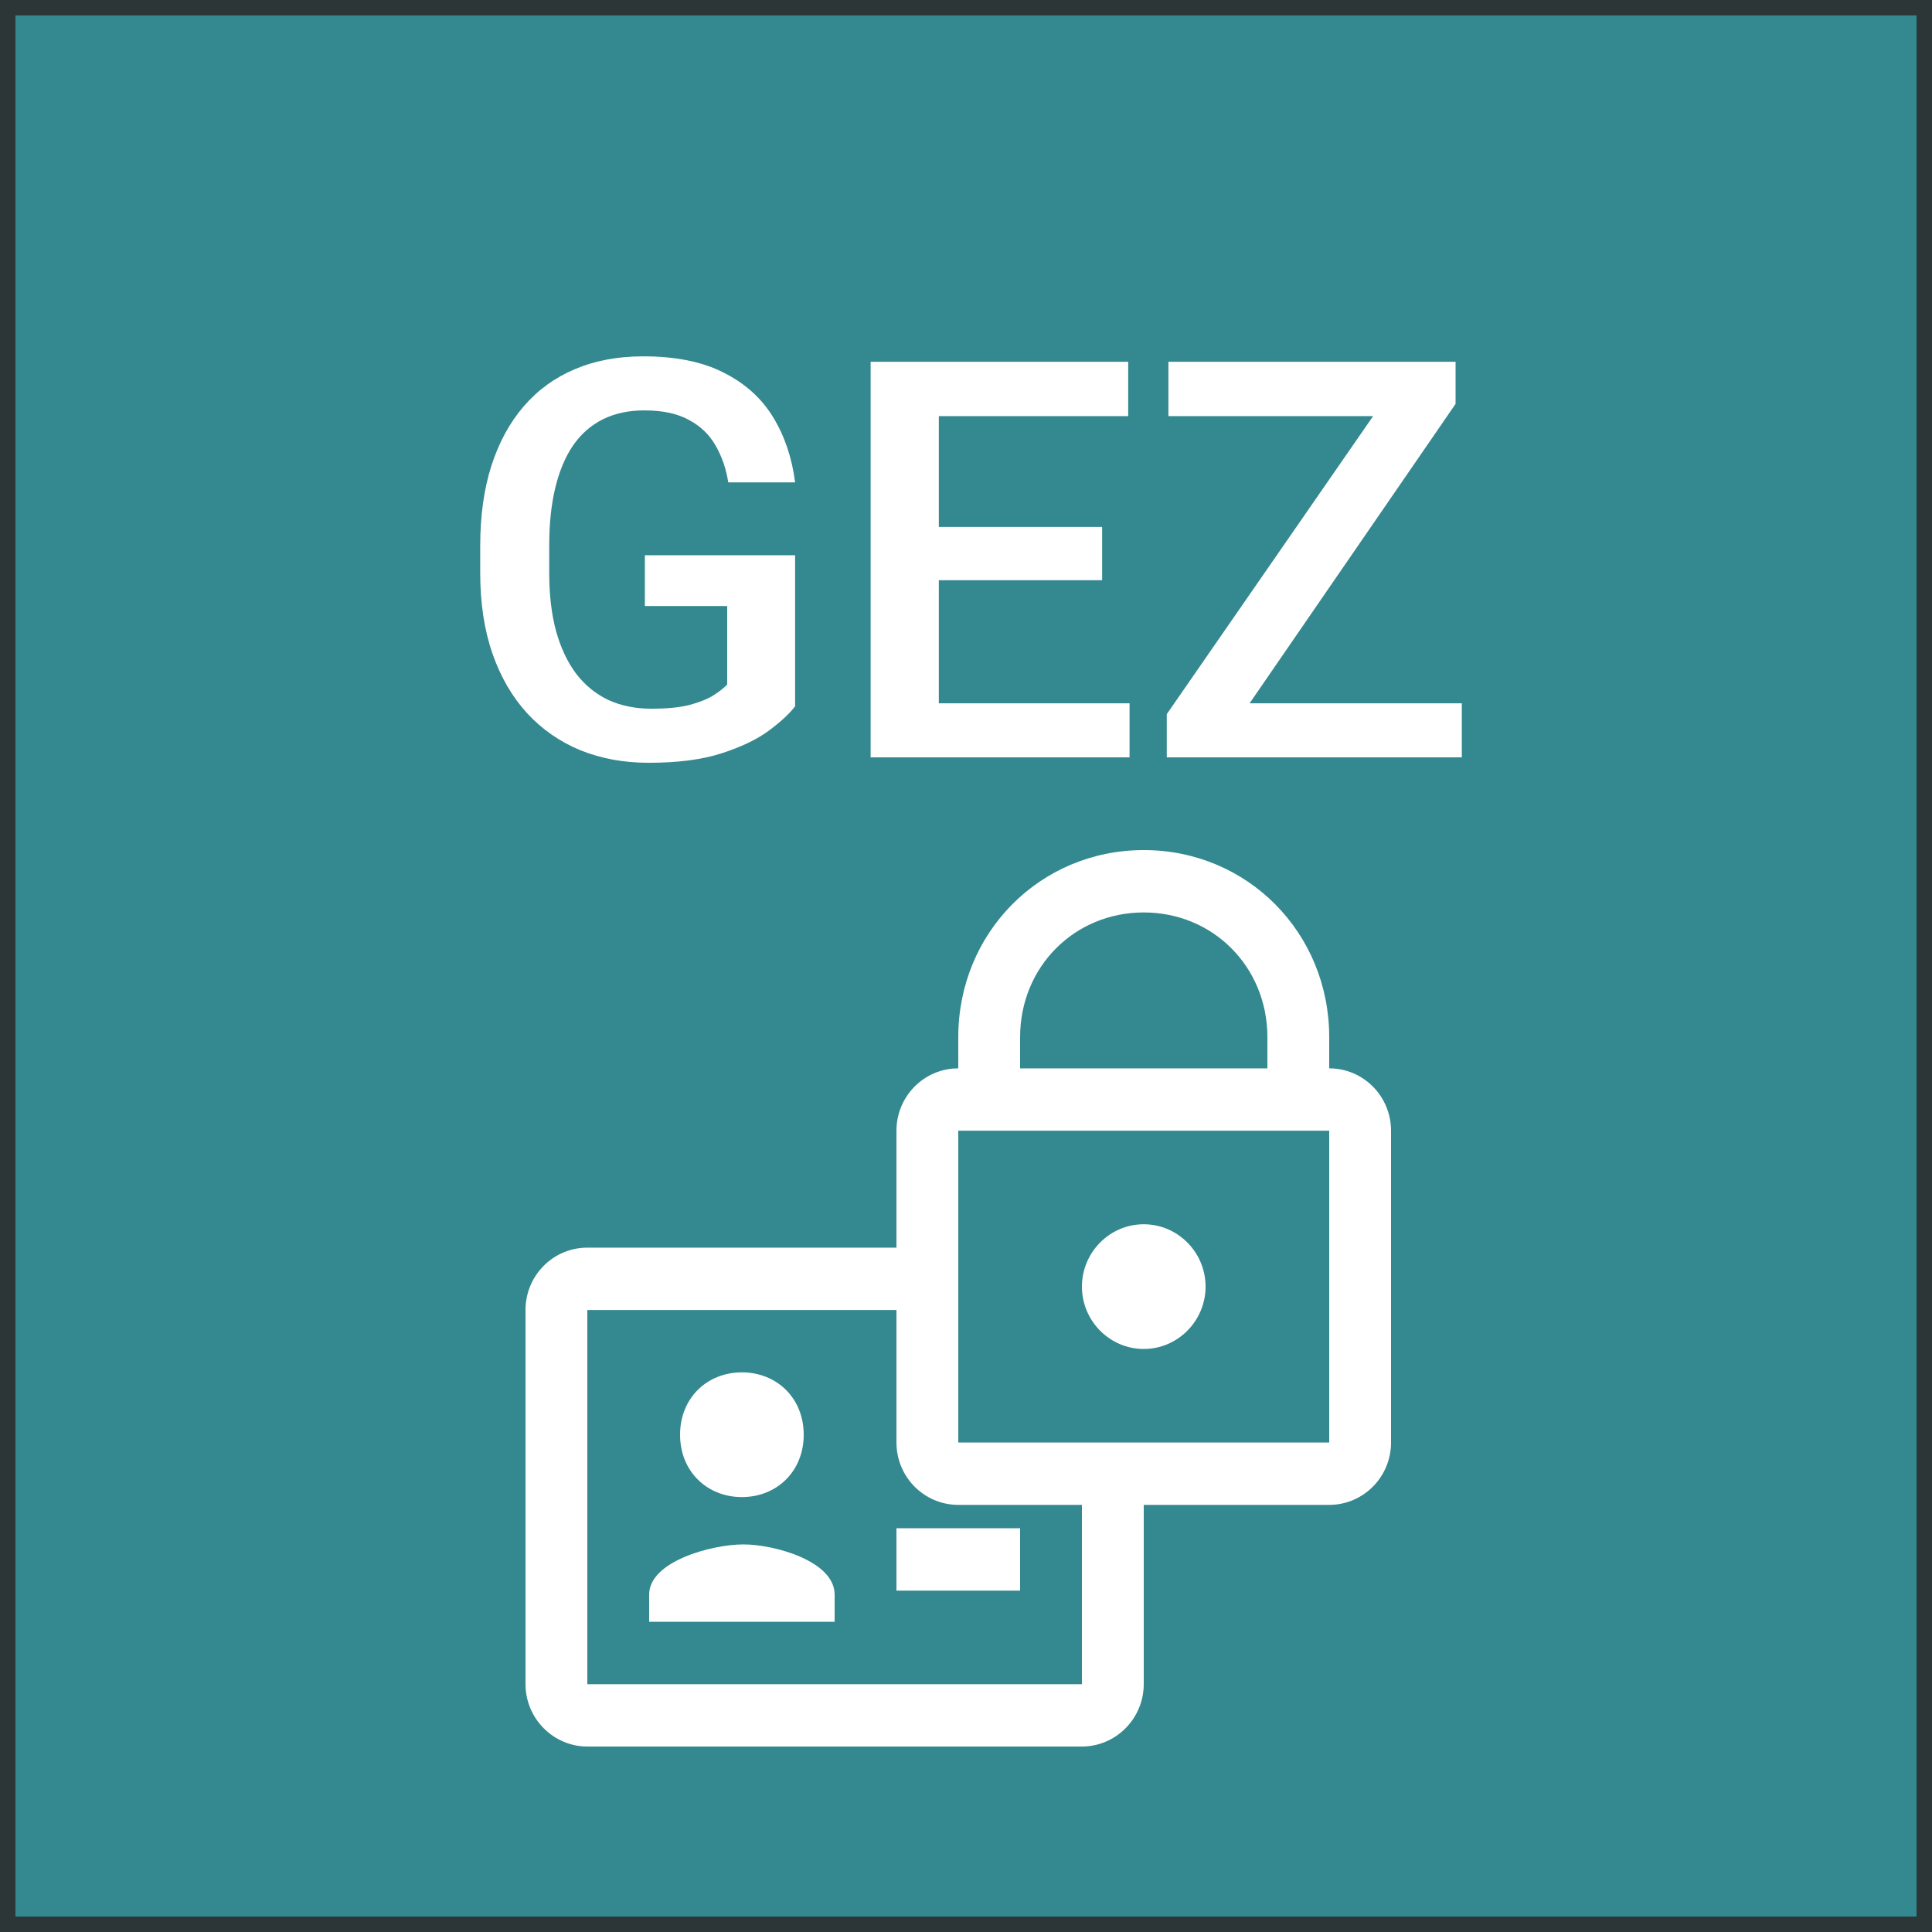
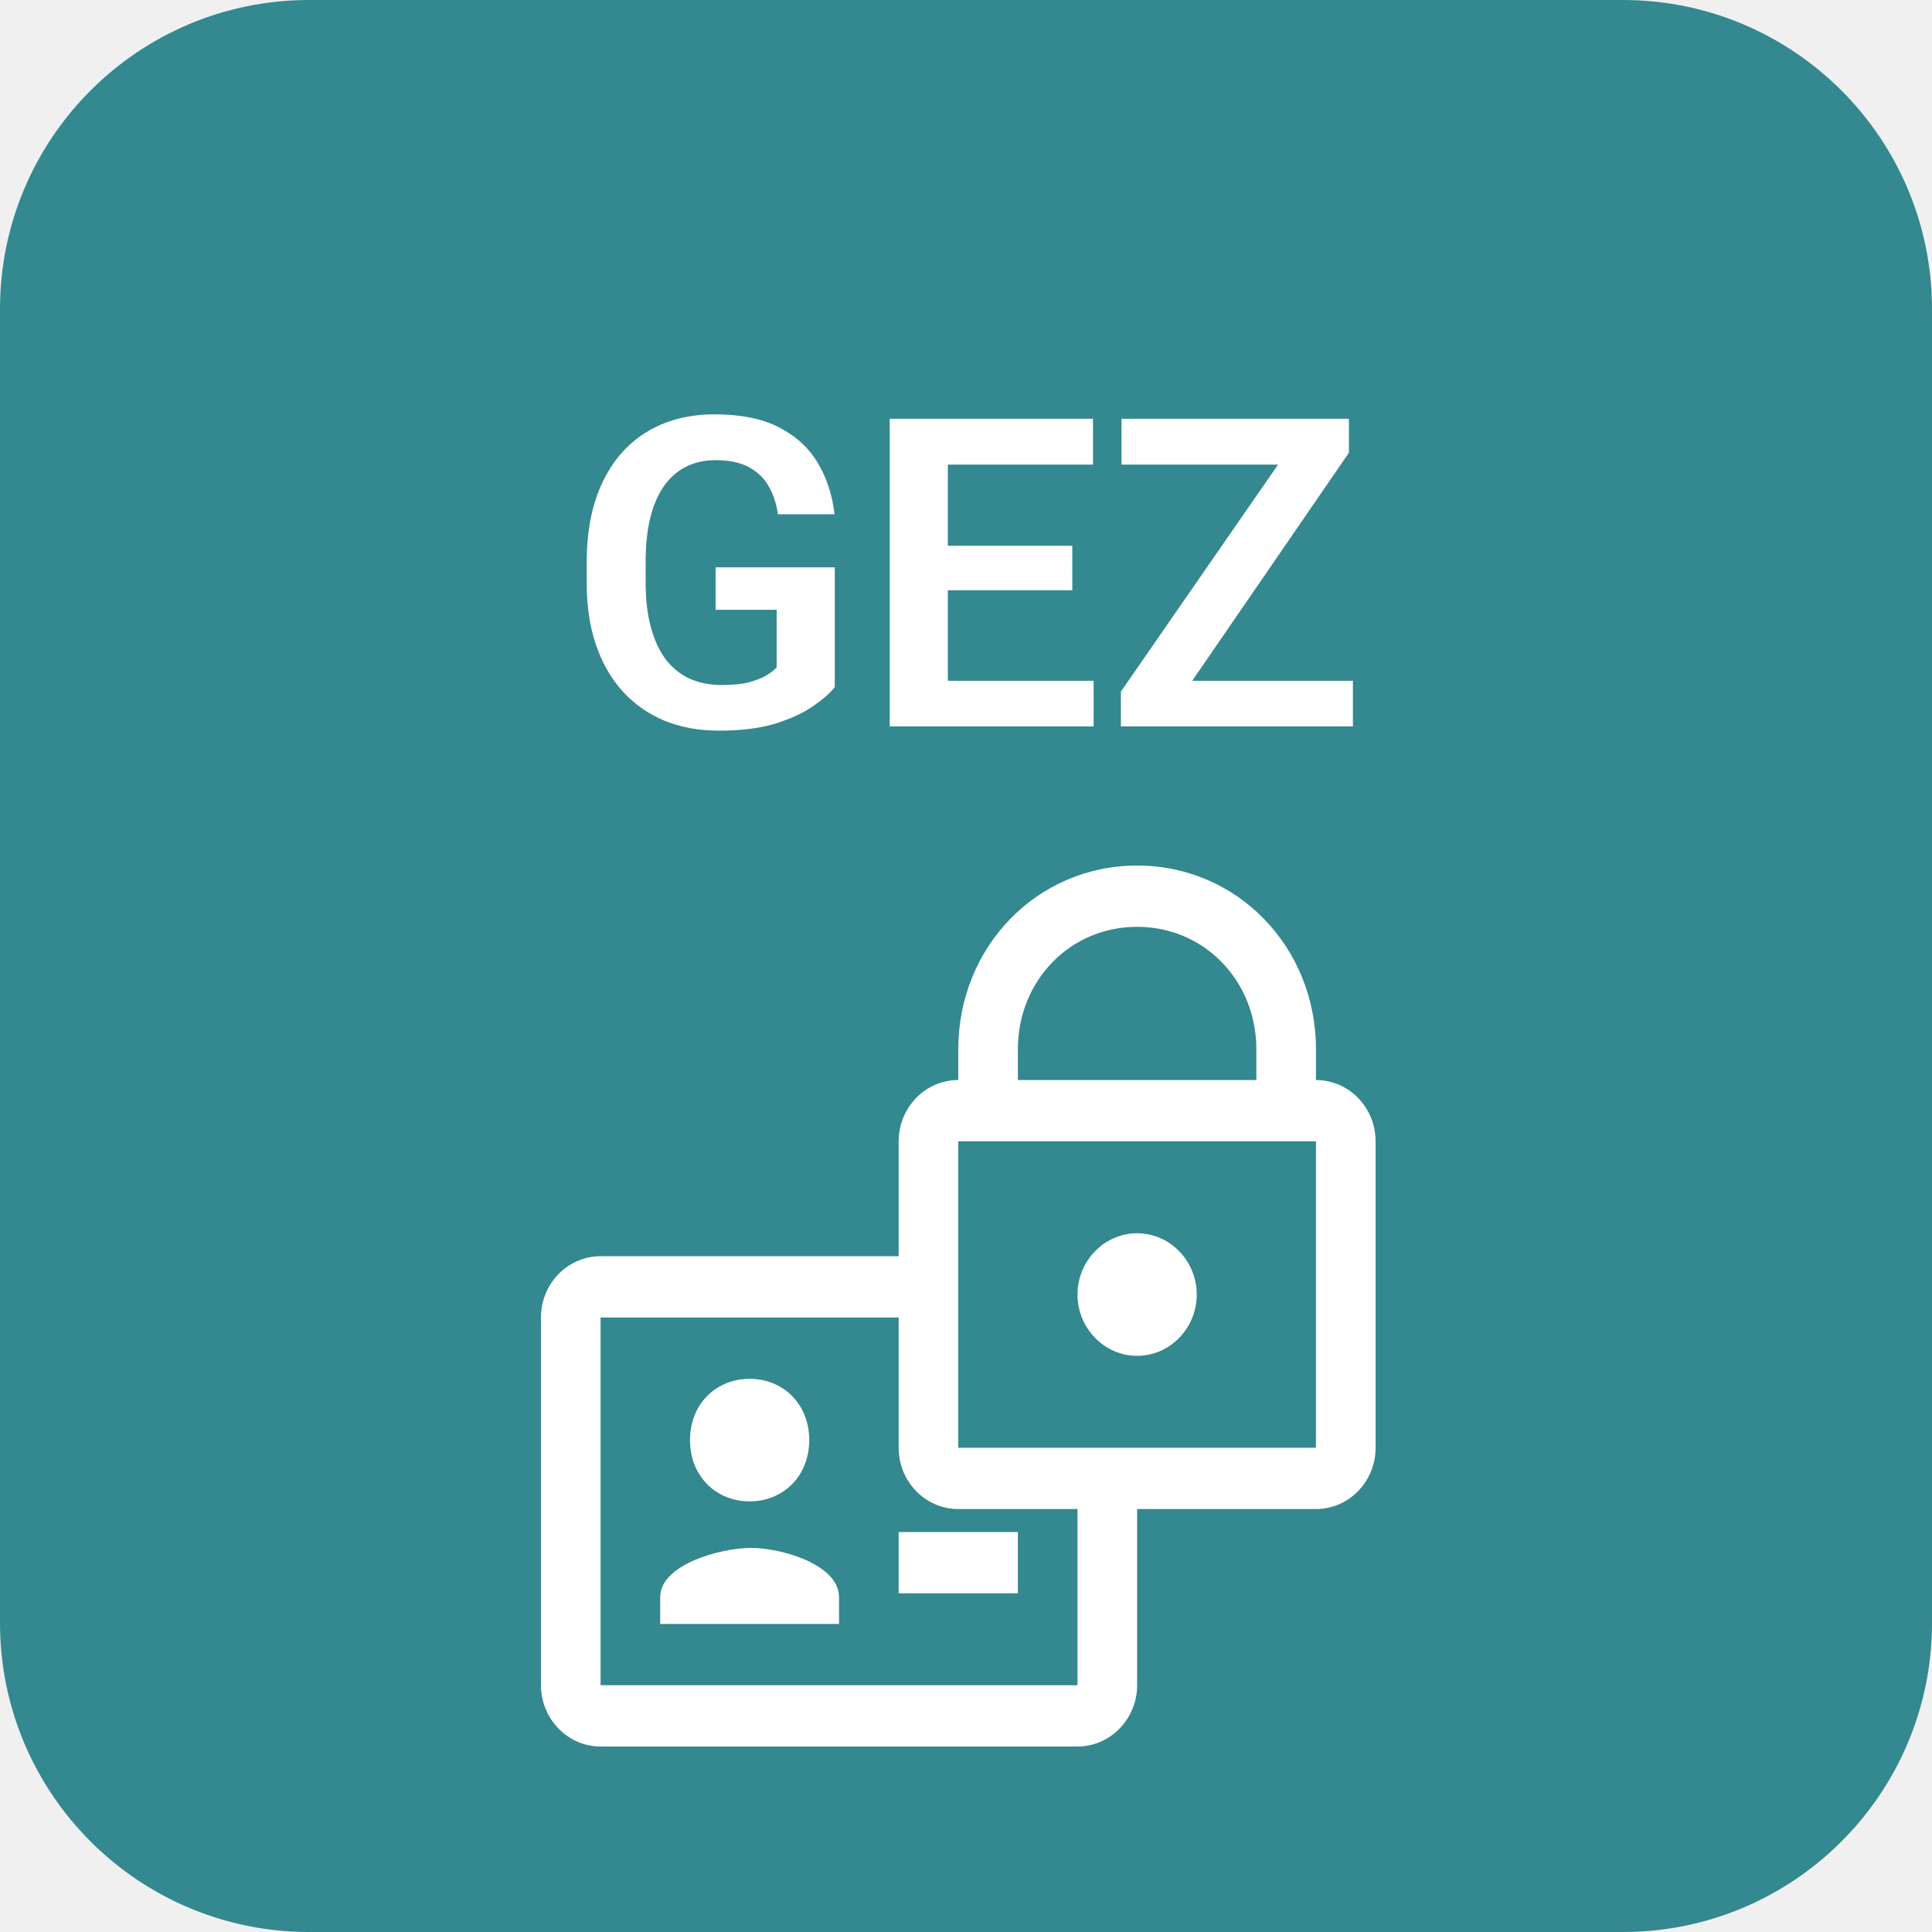
<svg xmlns="http://www.w3.org/2000/svg" width="125" height="125" viewBox="0 0 125 125" fill="none">
-   <path d="M124.5 0.5H0.5V124.5H124.5V0.5Z" fill="#207C84" fill-opacity="0.9" stroke="#2C3637" />
-   <path fill-rule="evenodd" clip-rule="evenodd" d="M74 55C67.296 55 62 60.342 62 67.104V67.109V67.114V67.119V67.124V67.129V67.134V67.139V67.144V67.149V67.154V67.16V67.165V67.17V67.176V67.181V67.187V67.192V67.198V67.204V67.21V67.216V67.221V67.227V67.233V67.239V67.245V67.251V67.257V67.264V67.27V67.276V67.283V67.289V67.296V67.302V67.308V67.315V67.322V67.328V67.335V67.342V67.349V67.356V67.362V67.369V67.376V67.383V67.391V67.398V67.405V67.412V67.419V67.427V67.434V67.441V67.449V67.456V67.464V67.471V67.479V67.486V67.494V67.502V67.509V67.517V67.525V67.533V67.541V67.549V67.557V67.565V67.573V67.581V67.589V67.597V67.605V67.614V67.622V67.63V67.638V67.647V67.655V67.664V67.672V67.681V67.689V67.698V67.706V67.715V67.724V67.732V67.741V67.75V67.759V67.767V67.776V67.785V67.794V67.803V67.812V67.821V67.83V67.839V67.848V67.858V67.867V67.876V67.885V67.894V67.904V67.913V67.922V67.932V67.941V67.951V67.96V67.969V67.979V67.988V67.998V68.007V68.017V68.027V68.036V68.046V68.056V68.066V68.075V68.085V68.095V68.105V68.114V68.124V68.134V68.144V68.154V68.164V68.174V68.184V68.194V68.204V68.214V68.224V68.234V68.244V68.254V68.264V68.275V68.285V68.295V68.305V68.315V68.326V68.336V68.346V68.356V68.367V68.377V68.387V68.398V68.408V68.418V68.429V68.439V68.45V68.46V68.471V68.481V68.492V68.502V68.513V68.523V68.534V68.544V68.555V68.565V68.576V68.586V68.597V68.608V68.618V68.629V68.639V68.65V68.661V68.671V68.682V68.693V68.704V68.714V68.725V68.736V68.746V68.757V68.768V68.778V68.789V68.8V68.811V68.822V68.832V68.843V68.854V68.865V68.875V68.886V68.897V68.908V68.918V68.929V68.94V68.951V68.962V68.972V68.983V68.994V69.005V69.016V69.026V69.037V69.048V69.059V69.07V69.081V69.091V69.102V69.113V69.122C59.791 69.122 58 70.929 58 73.156V80.722H38C35.79 80.722 34 82.527 34 84.757V108.965C34 111.184 35.8 113 38 113H70C72.2 113 74 111.184 74 108.965V97.365H86C88.209 97.365 90 95.558 90 93.33V73.156C90 70.929 88.209 69.122 86 69.122V69.113V69.102V69.091V69.081V69.07V69.059V69.048V69.037V69.026V69.016V69.005V68.994V68.983V68.972V68.962V68.951V68.94V68.929V68.918V68.908V68.897V68.886V68.875V68.865V68.854V68.843V68.832V68.822V68.811V68.8V68.789V68.778V68.768V68.757V68.746V68.736V68.725V68.714V68.704V68.693V68.682V68.671V68.661V68.65V68.639V68.629V68.618V68.608V68.597V68.586V68.576V68.565V68.555V68.544V68.534V68.523V68.513V68.502V68.492V68.481V68.471V68.46V68.45V68.439V68.429V68.418V68.408V68.398V68.387V68.377V68.367V68.356V68.346V68.336V68.326V68.315V68.305V68.295V68.285V68.275V68.264V68.254V68.244V68.234V68.224V68.214V68.204V68.194V68.184V68.174V68.164V68.154V68.144V68.134V68.124V68.114V68.105V68.095V68.085V68.075V68.066V68.056V68.046V68.036V68.027V68.017V68.007V67.998V67.988V67.979V67.969V67.96V67.951V67.941V67.932V67.922V67.913V67.904V67.894V67.885V67.876V67.867V67.858V67.848V67.839V67.83V67.821V67.812V67.803V67.794V67.785V67.776V67.767V67.759V67.75V67.741V67.732V67.724V67.715V67.706V67.698V67.689V67.681V67.672V67.664V67.655V67.647V67.638V67.63V67.622V67.614V67.605V67.597V67.589V67.581V67.573V67.565V67.557V67.549V67.541V67.533V67.525V67.517V67.509V67.502V67.494V67.486V67.479V67.471V67.464V67.456V67.449V67.441V67.434V67.427V67.419V67.412V67.405V67.398V67.391V67.383V67.376V67.369V67.362V67.356V67.349V67.342V67.335V67.328V67.322V67.315V67.308V67.302V67.296V67.289V67.283V67.276V67.27V67.264V67.257V67.251V67.245V67.239V67.233V67.227V67.221V67.216V67.21V67.204V67.198V67.192V67.187V67.181V67.176V67.17V67.165V67.16V67.154V67.149V67.144V67.139V67.134V67.129V67.124V67.119V67.114V67.109V67.104C86 60.342 80.704 55 74 55ZM70 97.365H62C59.791 97.365 58 95.558 58 93.33V84.757H38V108.965H70V97.365ZM82 69.113V69.122H66V69.113V69.102V69.091V69.081V69.07V69.059V69.048V69.037V69.026V69.016V69.005V68.994V68.983V68.972V68.962V68.951V68.94V68.929V68.918V68.908V68.897V68.886V68.875V68.865V68.854V68.843V68.832V68.822V68.811V68.8V68.789V68.778V68.768V68.757V68.746V68.736V68.725V68.714V68.704V68.693V68.682V68.671V68.661V68.65V68.639V68.629V68.618V68.608V68.597V68.586V68.576V68.565V68.555V68.544V68.534V68.523V68.513V68.502V68.492V68.481V68.471V68.46V68.45V68.439V68.429V68.418V68.408V68.398V68.387V68.377V68.367V68.356V68.346V68.336V68.326V68.315V68.305V68.295V68.285V68.275V68.264V68.254V68.244V68.234V68.224V68.214V68.204V68.194V68.184V68.174V68.164V68.154V68.144V68.134V68.124V68.114V68.105V68.095V68.085V68.075V68.066V68.056V68.046V68.036V68.027V68.017V68.007V67.998V67.988V67.979V67.969V67.96V67.951V67.941V67.932V67.922V67.913V67.904V67.894V67.885V67.876V67.867V67.858V67.848V67.839V67.83V67.821V67.812V67.803V67.794V67.785V67.776V67.767V67.759V67.75V67.741V67.732V67.724V67.715V67.706V67.698V67.689V67.681V67.672V67.664V67.655V67.647V67.638V67.63V67.622V67.614V67.605V67.597V67.589V67.581V67.573V67.565V67.557V67.549V67.541V67.533V67.525V67.517V67.509V67.502V67.494V67.486V67.479V67.471V67.464V67.456V67.449V67.441V67.434V67.427V67.419V67.412V67.405V67.398V67.391V67.383V67.376V67.369V67.362V67.356V67.349V67.342V67.335V67.328V67.322V67.315V67.308V67.302V67.296V67.289V67.283V67.276V67.27V67.264V67.257V67.251V67.245V67.239V67.233V67.227V67.221V67.216V67.21V67.204V67.198V67.192V67.187V67.181V67.176V67.17V67.165V67.16V67.154V67.149V67.144V67.139V67.134V67.129V67.124V67.119V67.114V67.109V67.104C66 62.57 69.504 59.035 74 59.035C78.496 59.035 82 62.57 82 67.104V67.109V67.114V67.119V67.124V67.129V67.134V67.139V67.144V67.149V67.154V67.16V67.165V67.17V67.176V67.181V67.187V67.192V67.198V67.204V67.21V67.216V67.221V67.227V67.233V67.239V67.245V67.251V67.257V67.264V67.27V67.276V67.283V67.289V67.296V67.302V67.308V67.315V67.322V67.328V67.335V67.342V67.349V67.356V67.362V67.369V67.376V67.383V67.391V67.398V67.405V67.412V67.419V67.427V67.434V67.441V67.449V67.456V67.464V67.471V67.479V67.486V67.494V67.502V67.509V67.517V67.525V67.533V67.541V67.549V67.557V67.565V67.573V67.581V67.589V67.597V67.605V67.614V67.622V67.63V67.638V67.647V67.655V67.664V67.672V67.681V67.689V67.698V67.706V67.715V67.724V67.732V67.741V67.75V67.759V67.767V67.776V67.785V67.794V67.803V67.812V67.821V67.83V67.839V67.848V67.858V67.867V67.876V67.885V67.894V67.904V67.913V67.922V67.932V67.941V67.951V67.96V67.969V67.979V67.988V67.998V68.007V68.017V68.027V68.036V68.046V68.056V68.066V68.075V68.085V68.095V68.105V68.114V68.124V68.134V68.144V68.154V68.164V68.174V68.184V68.194V68.204V68.214V68.224V68.234V68.244V68.254V68.264V68.275V68.285V68.295V68.305V68.315V68.326V68.336V68.346V68.356V68.367V68.377V68.387V68.398V68.408V68.418V68.429V68.439V68.45V68.46V68.471V68.481V68.492V68.502V68.513V68.523V68.534V68.544V68.555V68.565V68.576V68.586V68.597V68.608V68.618V68.629V68.639V68.65V68.661V68.671V68.682V68.693V68.704V68.714V68.725V68.736V68.746V68.757V68.768V68.778V68.789V68.8V68.811V68.822V68.832V68.843V68.854V68.865V68.875V68.886V68.897V68.908V68.918V68.929V68.94V68.951V68.962V68.972V68.983V68.994V69.005V69.016V69.026V69.037V69.048V69.059V69.07V69.081V69.091V69.102V69.113ZM62 73.156H64H84H86V93.33H62V73.156ZM78 83.243C78 85.463 76.2 87.278 74 87.278C71.8 87.278 70 85.463 70 83.243C70 81.024 71.8 79.209 74 79.209C76.2 79.209 78 81.024 78 83.243ZM48 88.791C50.244 88.791 52 90.442 52 92.826C52 95.21 50.244 96.861 48 96.861C45.756 96.861 44 95.21 44 92.826C44 90.442 45.756 88.791 48 88.791ZM42 103.165C42 101.012 46.059 99.923 48.092 99.923C50.124 99.923 54 101.012 54 103.165V104.93H42V103.165ZM58 98.878V102.913H66V98.878H58Z" fill="white" />
-   <path d="M51.443 35.922V45.695C51.08 46.176 50.512 46.703 49.738 47.277C48.977 47.84 47.963 48.326 46.697 48.736C45.432 49.147 43.855 49.352 41.969 49.352C40.363 49.352 38.893 49.082 37.557 48.543C36.221 47.992 35.066 47.19 34.094 46.135C33.133 45.08 32.389 43.797 31.861 42.285C31.334 40.762 31.07 39.027 31.07 37.082V35.307C31.07 33.373 31.311 31.65 31.791 30.139C32.283 28.615 32.986 27.326 33.9 26.271C34.815 25.217 35.916 24.42 37.205 23.881C38.506 23.33 39.977 23.055 41.617 23.055C43.715 23.055 45.449 23.406 46.82 24.109C48.203 24.801 49.27 25.762 50.02 26.992C50.77 28.223 51.244 29.629 51.443 31.211H47.119C46.978 30.32 46.703 29.523 46.293 28.82C45.895 28.117 45.32 27.566 44.57 27.168C43.832 26.758 42.871 26.553 41.688 26.553C40.668 26.553 39.772 26.746 38.998 27.133C38.225 27.52 37.58 28.088 37.065 28.838C36.56 29.588 36.18 30.502 35.922 31.58C35.664 32.658 35.535 33.889 35.535 35.272V37.082C35.535 38.488 35.682 39.736 35.975 40.826C36.279 41.916 36.713 42.836 37.275 43.586C37.85 44.336 38.547 44.904 39.367 45.291C40.188 45.666 41.113 45.853 42.145 45.853C43.152 45.853 43.978 45.772 44.623 45.607C45.268 45.432 45.777 45.227 46.152 44.992C46.539 44.746 46.838 44.512 47.049 44.289V39.209H41.723V35.922H51.443ZM73.082 45.502V49H59.494V45.502H73.082ZM60.742 23.406V49H56.33V23.406H60.742ZM71.307 34.094V37.539H59.494V34.094H71.307ZM72.994 23.406V26.922H59.494V23.406H72.994ZM94.58 45.502V49H76.809V45.502H94.58ZM94.176 26.131L78.443 49H75.49V46.205L91.275 23.406H94.176V26.131ZM92.541 23.406V26.922H75.596V23.406H92.541Z" fill="white" />
+   <path d="M105 0H20C8.954 0 0 8.954 0 20V105C0 116.046 8.954 125 20 125H105C116.046 125 125 116.046 125 105V20C125 8.954 116.046 0 105 0Z" fill="#207C84" fill-opacity="0.9" />
+   <path d="M54.01 36.705V44.457C53.718 44.831 53.258 45.236 52.629 45.674C52.009 46.111 51.198 46.49 50.195 46.809C49.193 47.118 47.962 47.273 46.504 47.273C45.237 47.273 44.079 47.064 43.031 46.645C41.983 46.216 41.081 45.592 40.324 44.772C39.568 43.951 38.984 42.949 38.574 41.764C38.164 40.579 37.959 39.225 37.959 37.703V36.391C37.959 34.868 38.15 33.515 38.533 32.33C38.925 31.145 39.481 30.143 40.201 29.322C40.93 28.502 41.801 27.878 42.812 27.449C43.833 27.021 44.973 26.807 46.23 26.807C47.917 26.807 49.302 27.085 50.387 27.641C51.48 28.197 52.319 28.962 52.902 29.938C53.486 30.904 53.85 32.016 53.996 33.273H50.332C50.232 32.581 50.031 31.975 49.73 31.455C49.43 30.926 49.001 30.516 48.445 30.225C47.898 29.924 47.188 29.773 46.312 29.773C45.574 29.773 44.922 29.919 44.357 30.211C43.792 30.503 43.318 30.926 42.935 31.482C42.553 32.038 42.261 32.727 42.06 33.547C41.869 34.367 41.773 35.306 41.773 36.363V37.703C41.773 38.77 41.883 39.717 42.102 40.547C42.32 41.367 42.635 42.06 43.045 42.625C43.464 43.181 43.979 43.605 44.59 43.897C45.21 44.179 45.911 44.32 46.695 44.32C47.406 44.32 47.994 44.261 48.459 44.143C48.933 44.015 49.311 43.865 49.594 43.691C49.876 43.518 50.095 43.35 50.25 43.185V39.453H46.299V36.705H54.01ZM70.758 44.047V47H60.176V44.047H70.758ZM61.324 27.094V47H57.565V27.094H61.324ZM69.377 35.31V38.195H60.176V35.31H69.377ZM70.717 27.094V30.061H60.176V27.094H70.717ZM87.533 44.047V47H73.561V44.047H87.533ZM87.273 29.295L75.106 47H72.522V44.744L84.744 27.094H87.273V29.295ZM85.934 27.094V30.061H72.562V27.094H85.934Z" fill="white" />
+   <path fill-rule="evenodd" clip-rule="evenodd" d="M73.571 56C67.106 56 62 61.249 62 67.896V67.9V67.905V67.91V67.915V67.919V67.924V67.93V67.935V67.94V67.945V67.95V67.955V67.961V67.966V67.971V67.977V67.982V67.988V67.993V67.999V68.005V68.011V68.016V68.022V68.028V68.034V68.04V68.046V68.052V68.058V68.065V68.071V68.077V68.084V68.09V68.096V68.103V68.109V68.116V68.123V68.129V68.136V68.142V68.149V68.156V68.163V68.17V68.177V68.184V68.191V68.198V68.205V68.212V68.219V68.227V68.234V68.241V68.249V68.256V68.263V68.271V68.278V68.286V68.294V68.301V68.309V68.317V68.325V68.332V68.34V68.348V68.356V68.364V68.372V68.38V68.388V68.396V68.404V68.412V68.42V68.429V68.437V68.445V68.454V68.462V68.47V68.479V68.487V68.496V68.504V68.513V68.521V68.53V68.539V68.547V68.556V68.565V68.574V68.582V68.591V68.6V68.609V68.618V68.627V68.636V68.645V68.654V68.663V68.672V68.681V68.69V68.7V68.709V68.718V68.727V68.737V68.746V68.755V68.764V68.774V68.783V68.793V68.802V68.812V68.821V68.831V68.84V68.85V68.859V68.869V68.879V68.888V68.898V68.908V68.917V68.927V68.937V68.947V68.957V68.966V68.976V68.986V68.996V69.006V69.016V69.026V69.036V69.046V69.056V69.066V69.076V69.086V69.096V69.106V69.116V69.126V69.136V69.146V69.156V69.167V69.177V69.187V69.197V69.208V69.218V69.228V69.238V69.249V69.259V69.269V69.28V69.29V69.3V69.311V69.321V69.331V69.342V69.352V69.363V69.373V69.383V69.394V69.404V69.415V69.425V69.436V69.446V69.457V69.467V69.478V69.488V69.499V69.509V69.52V69.53V69.541V69.552V69.562V69.573V69.583V69.594V69.604V69.615V69.626V69.636V69.647V69.657V69.668V69.678V69.689V69.7V69.71V69.721V69.732V69.742V69.753V69.763V69.774V69.785V69.795V69.806V69.817V69.827V69.838V69.848V69.859V69.87V69.878C59.87 69.878 58.143 71.654 58.143 73.844V81.278H38.857C36.726 81.278 35 83.053 35 85.243V109.035C35 111.216 36.736 113 38.857 113H69.714C71.836 113 73.571 111.216 73.571 109.035V97.635H85.143C87.272 97.635 89 95.859 89 93.67V73.844C89 71.654 87.272 69.878 85.143 69.878V69.87V69.859V69.848V69.838V69.827V69.817V69.806V69.795V69.785V69.774V69.763V69.753V69.742V69.732V69.721V69.71V69.7V69.689V69.678V69.668V69.657V69.647V69.636V69.626V69.615V69.604V69.594V69.583V69.573V69.562V69.552V69.541V69.53V69.52V69.509V69.499V69.488V69.478V69.467V69.457V69.446V69.436V69.425V69.415V69.404V69.394V69.383V69.373V69.363V69.352V69.342V69.331V69.321V69.311V69.3V69.29V69.28V69.269V69.259V69.249V69.238V69.228V69.218V69.208V69.197V69.187V69.177V69.167V69.156V69.146V69.136V69.126V69.116V69.106V69.096V69.086V69.076V69.066V69.056V69.046V69.036V69.026V69.016V69.006V68.996V68.986V68.976V68.966V68.957V68.947V68.937V68.927V68.917V68.908V68.898V68.888V68.879V68.869V68.859V68.85V68.84V68.831V68.821V68.812V68.802V68.793V68.783V68.774V68.764V68.755V68.746V68.737V68.727V68.718V68.709V68.7V68.69V68.681V68.672V68.663V68.654V68.645V68.636V68.627V68.618V68.609V68.6V68.591V68.582V68.574V68.565V68.556V68.547V68.539V68.53V68.521V68.513V68.504V68.496V68.487V68.479V68.47V68.462V68.454V68.445V68.437V68.429V68.42V68.412V68.404V68.396V68.388V68.38V68.372V68.364V68.356V68.348V68.34V68.332V68.325V68.317V68.309V68.301V68.294V68.286V68.278V68.271V68.263V68.256V68.249V68.241V68.234V68.227V68.219V68.212V68.205V68.198V68.191V68.184V68.177V68.17V68.163V68.156V68.149V68.142V68.136V68.129V68.123V68.116V68.109V68.103V68.096V68.09V68.084V68.077V68.071V68.065V68.058V68.052V68.046V68.04V68.034V68.028V68.022V68.016V68.011V68.005V67.999V67.993V67.988V67.982V67.977V67.971V67.966V67.961V67.955V67.95V67.945V67.94V67.935V67.93V67.924V67.919V67.915V67.91V67.905V67.9V67.896C85.143 61.249 80.037 56 73.571 56ZM69.714 97.635H62C59.87 97.635 58.143 95.859 58.143 93.67V85.243H38.857V109.035H69.714V97.635ZM81.286 69.87V69.878H65.857V69.87V69.859V69.848V69.838V69.827V69.817V69.806V69.795V69.785V69.774V69.763V69.753V69.742V69.732V69.721V69.71V69.7V69.689V69.678V69.668V69.657V69.647V69.636V69.626V69.615V69.604V69.594V69.583V69.573V69.562V69.552V69.541V69.53V69.52V69.509V69.499V69.488V69.478V69.467V69.457V69.446V69.436V69.425V69.415V69.404V69.394V69.383V69.373V69.363V69.352V69.342V69.331V69.321V69.311V69.3V69.29V69.28V69.269V69.259V69.249V69.238V69.228V69.218V69.208V69.197V69.187V69.177V69.167V69.156V69.146V69.136V69.126V69.116V69.106V69.096V69.086V69.076V69.066V69.056V69.046V69.036V69.026V69.016V69.006V68.996V68.986V68.976V68.966V68.957V68.947V68.937V68.927V68.917V68.908V68.898V68.888V68.879V68.869V68.859V68.85V68.84V68.831V68.821V68.812V68.802V68.793V68.783V68.774V68.764V68.755V68.746V68.737V68.727V68.718V68.709V68.7V68.69V68.681V68.672V68.663V68.654V68.645V68.636V68.627V68.618V68.609V68.6V68.591V68.582V68.574V68.565V68.556V68.547V68.539V68.53V68.521V68.513V68.504V68.496V68.487V68.479V68.47V68.462V68.454V68.445V68.437V68.429V68.42V68.412V68.404V68.396V68.388V68.38V68.372V68.364V68.356V68.348V68.34V68.332V68.325V68.317V68.309V68.301V68.294V68.286V68.278V68.271V68.263V68.256V68.249V68.241V68.234V68.227V68.219V68.212V68.205V68.198V68.191V68.184V68.177V68.17V68.163V68.156V68.149V68.142V68.136V68.129V68.123V68.116V68.109V68.103V68.096V68.09V68.084V68.077V68.071V68.065V68.058V68.052V68.046V68.04V68.034V68.028V68.022V68.016V68.011V68.005V67.999V67.993V67.988V67.982V67.977V67.971V67.966V67.961V67.955V67.95V67.945V67.94V67.935V67.93V67.924V67.919V67.915V67.91V67.905V67.9V67.896C65.857 63.439 69.237 59.965 73.571 59.965C77.906 59.965 81.286 63.439 81.286 67.896V67.9V67.905V67.91V67.915V67.919V67.924V67.93V67.935V67.94V67.945V67.95V67.955V67.961V67.966V67.971V67.977V67.982V67.988V67.993V67.999V68.005V68.011V68.016V68.022V68.028V68.034V68.04V68.046V68.052V68.058V68.065V68.071V68.077V68.084V68.09V68.096V68.103V68.109V68.116V68.123V68.129V68.136V68.142V68.149V68.156V68.163V68.17V68.177V68.184V68.191V68.198V68.205V68.212V68.219V68.227V68.234V68.241V68.249V68.256V68.263V68.271V68.278V68.286V68.294V68.301V68.309V68.317V68.325V68.332V68.34V68.348V68.356V68.364V68.372V68.38V68.388V68.396V68.404V68.412V68.42V68.429V68.437V68.445V68.454V68.462V68.47V68.479V68.487V68.496V68.504V68.513V68.521V68.53V68.539V68.547V68.556V68.565V68.574V68.582V68.591V68.6V68.609V68.618V68.627V68.636V68.645V68.654V68.663V68.672V68.681V68.69V68.7V68.709V68.718V68.727V68.737V68.746V68.755V68.764V68.774V68.783V68.793V68.802V68.812V68.821V68.831V68.84V68.85V68.859V68.869V68.879V68.888V68.898V68.908V68.917V68.927V68.937V68.947V68.957V68.966V68.976V68.986V68.996V69.006V69.016V69.026V69.036V69.046V69.056V69.066V69.076V69.086V69.096V69.106V69.116V69.126V69.136V69.146V69.156V69.167V69.177V69.187V69.197V69.208V69.218V69.228V69.238V69.249V69.259V69.269V69.28V69.29V69.3V69.311V69.321V69.331V69.342V69.352V69.363V69.373V69.383V69.394V69.404V69.415V69.425V69.436V69.446V69.457V69.467V69.478V69.488V69.499V69.509V69.52V69.53V69.541V69.552V69.562V69.573V69.583V69.594V69.604V69.615V69.626V69.636V69.647V69.657V69.668V69.678V69.689V69.7V69.71V69.721V69.732V69.742V69.753V69.763V69.774V69.785V69.795V69.806V69.817V69.827V69.838V69.848V69.859V69.87ZM62 73.844H63.929H83.214H85.143V93.67H62V73.844ZM77.429 83.757C77.429 85.937 75.693 87.722 73.571 87.722C71.45 87.722 69.714 85.937 69.714 83.757C69.714 81.576 71.45 79.791 73.571 79.791C75.693 79.791 77.429 81.576 77.429 83.757ZM48.5 89.209C50.664 89.209 52.357 90.831 52.357 93.174C52.357 95.517 50.664 97.139 48.5 97.139C46.336 97.139 44.643 95.517 44.643 93.174C44.643 90.831 46.336 89.209 48.5 89.209ZM42.714 103.335C42.714 101.219 46.628 100.149 48.588 100.149C50.548 100.149 54.286 101.219 54.286 103.335V105.07H42.714V103.335ZM58.143 99.122V103.087H65.857V99.122H58.143Z" fill="white" />
</svg>
